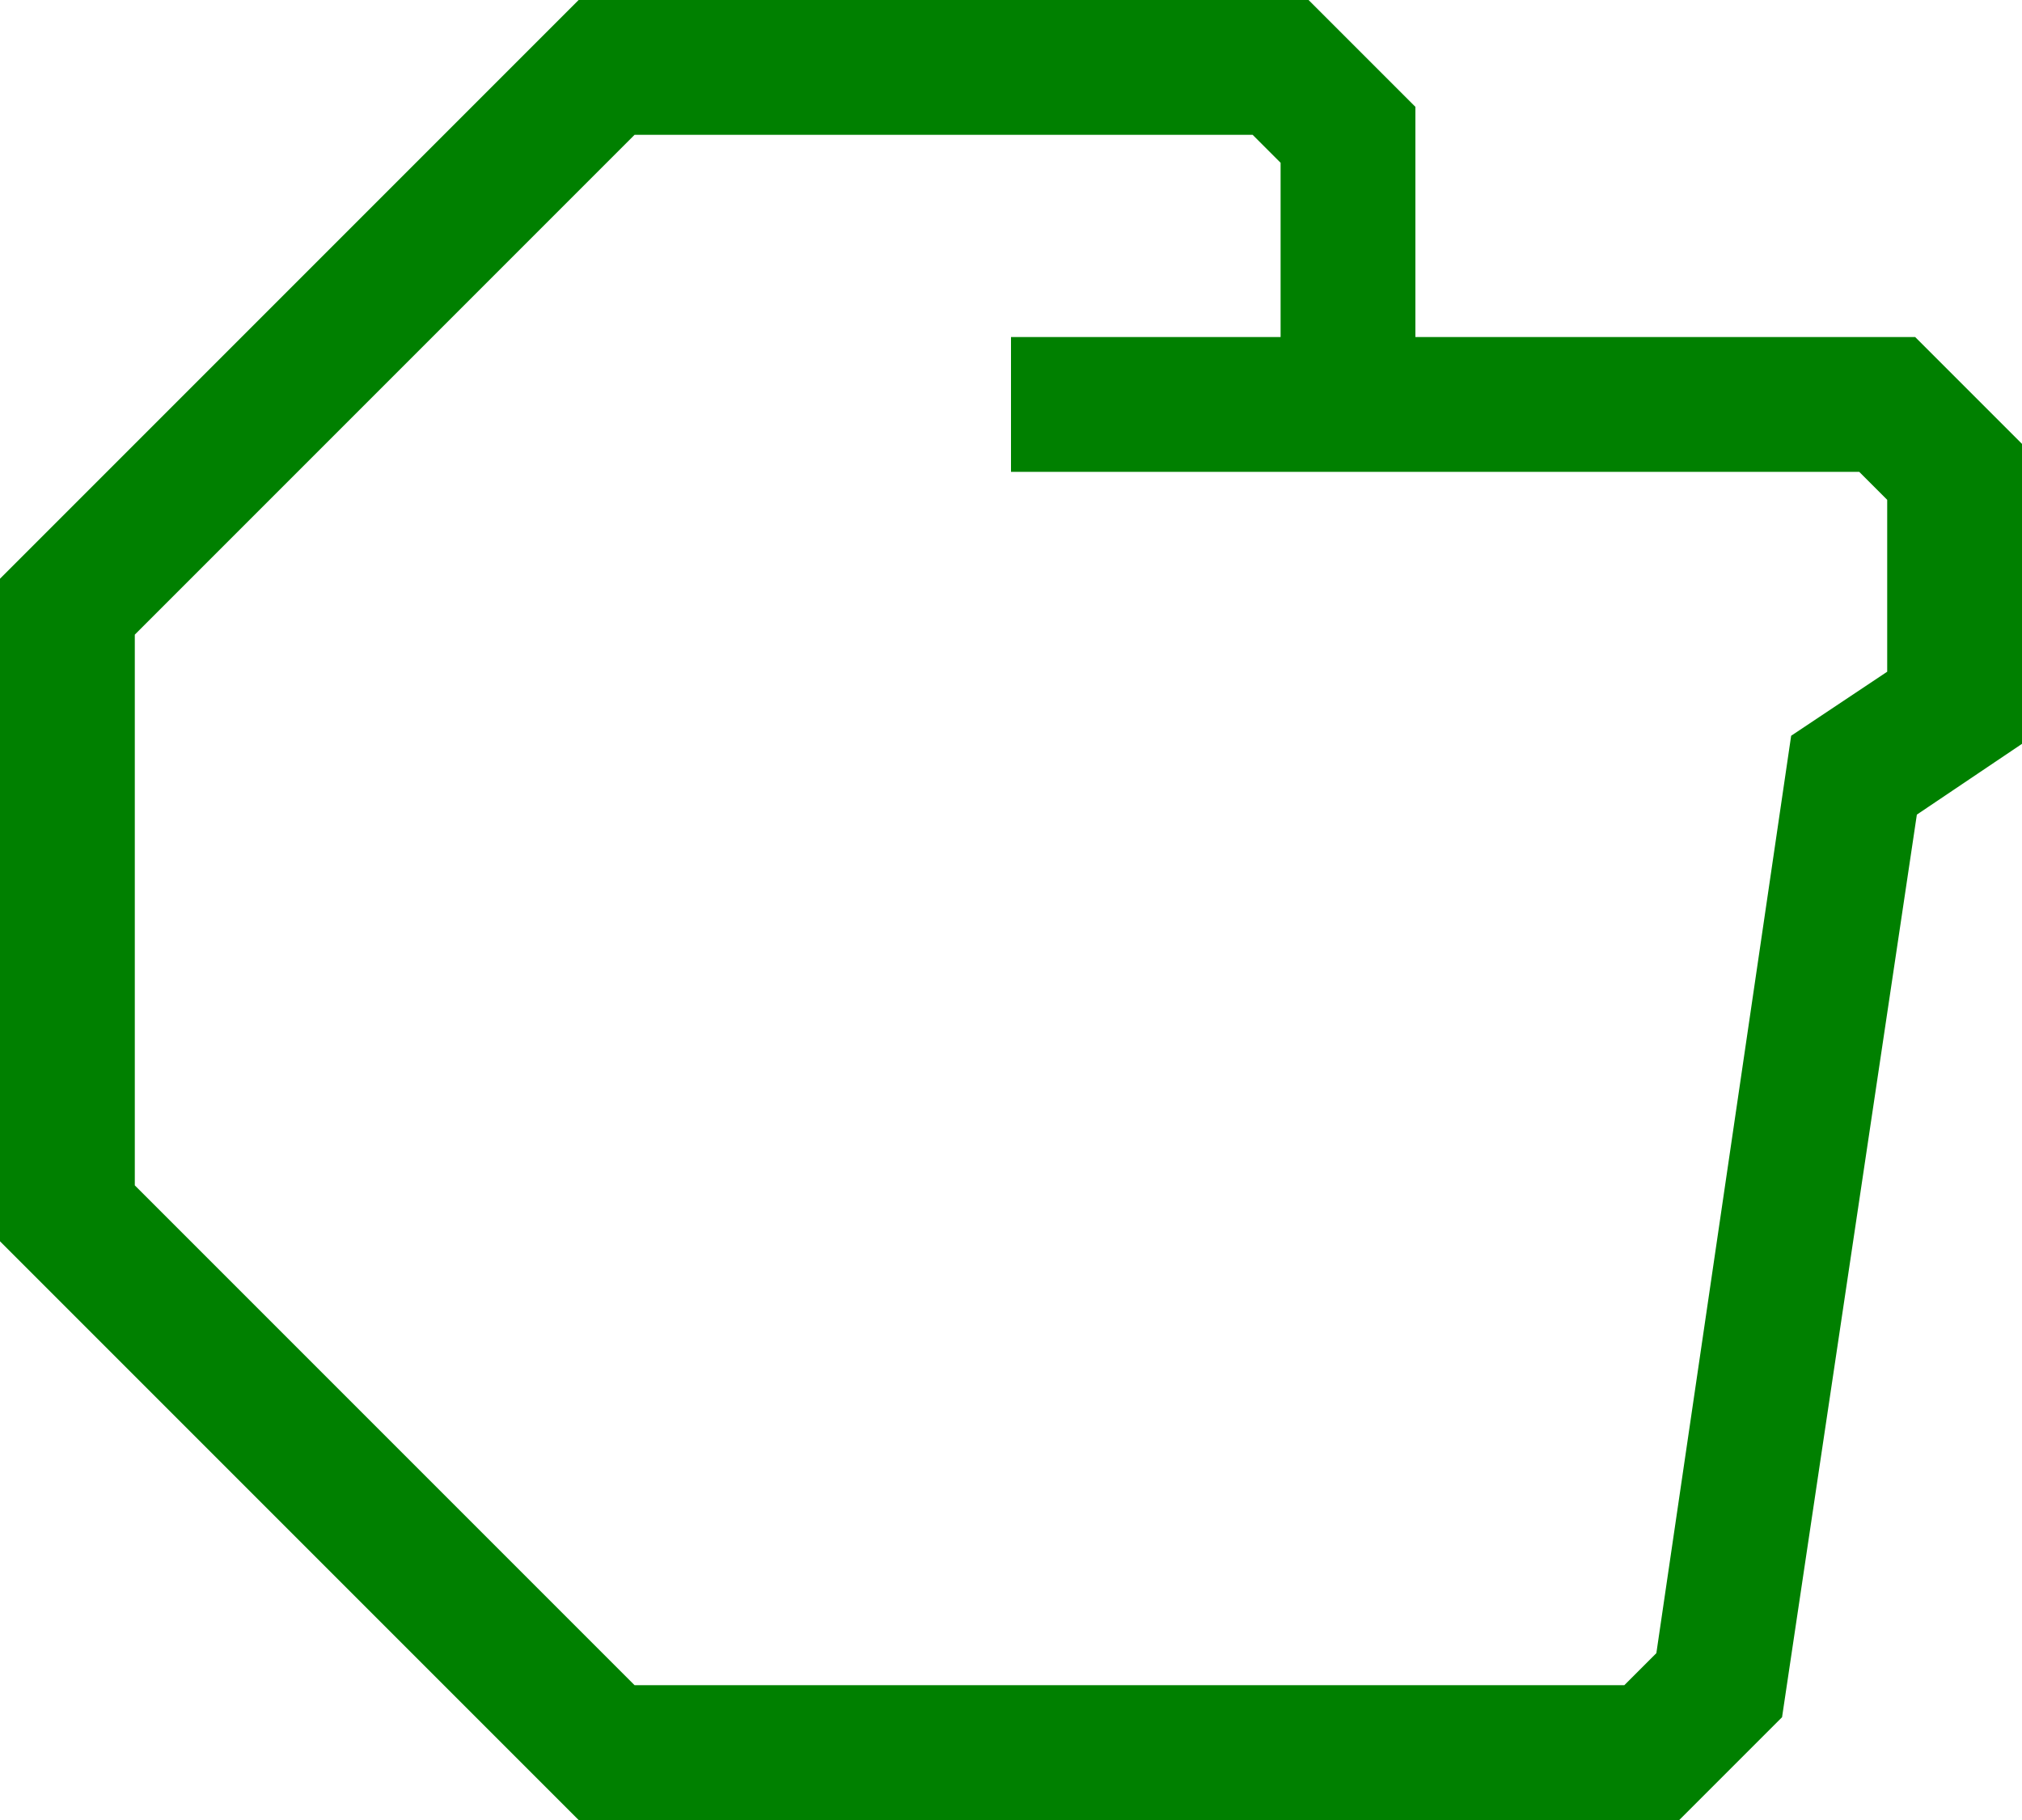
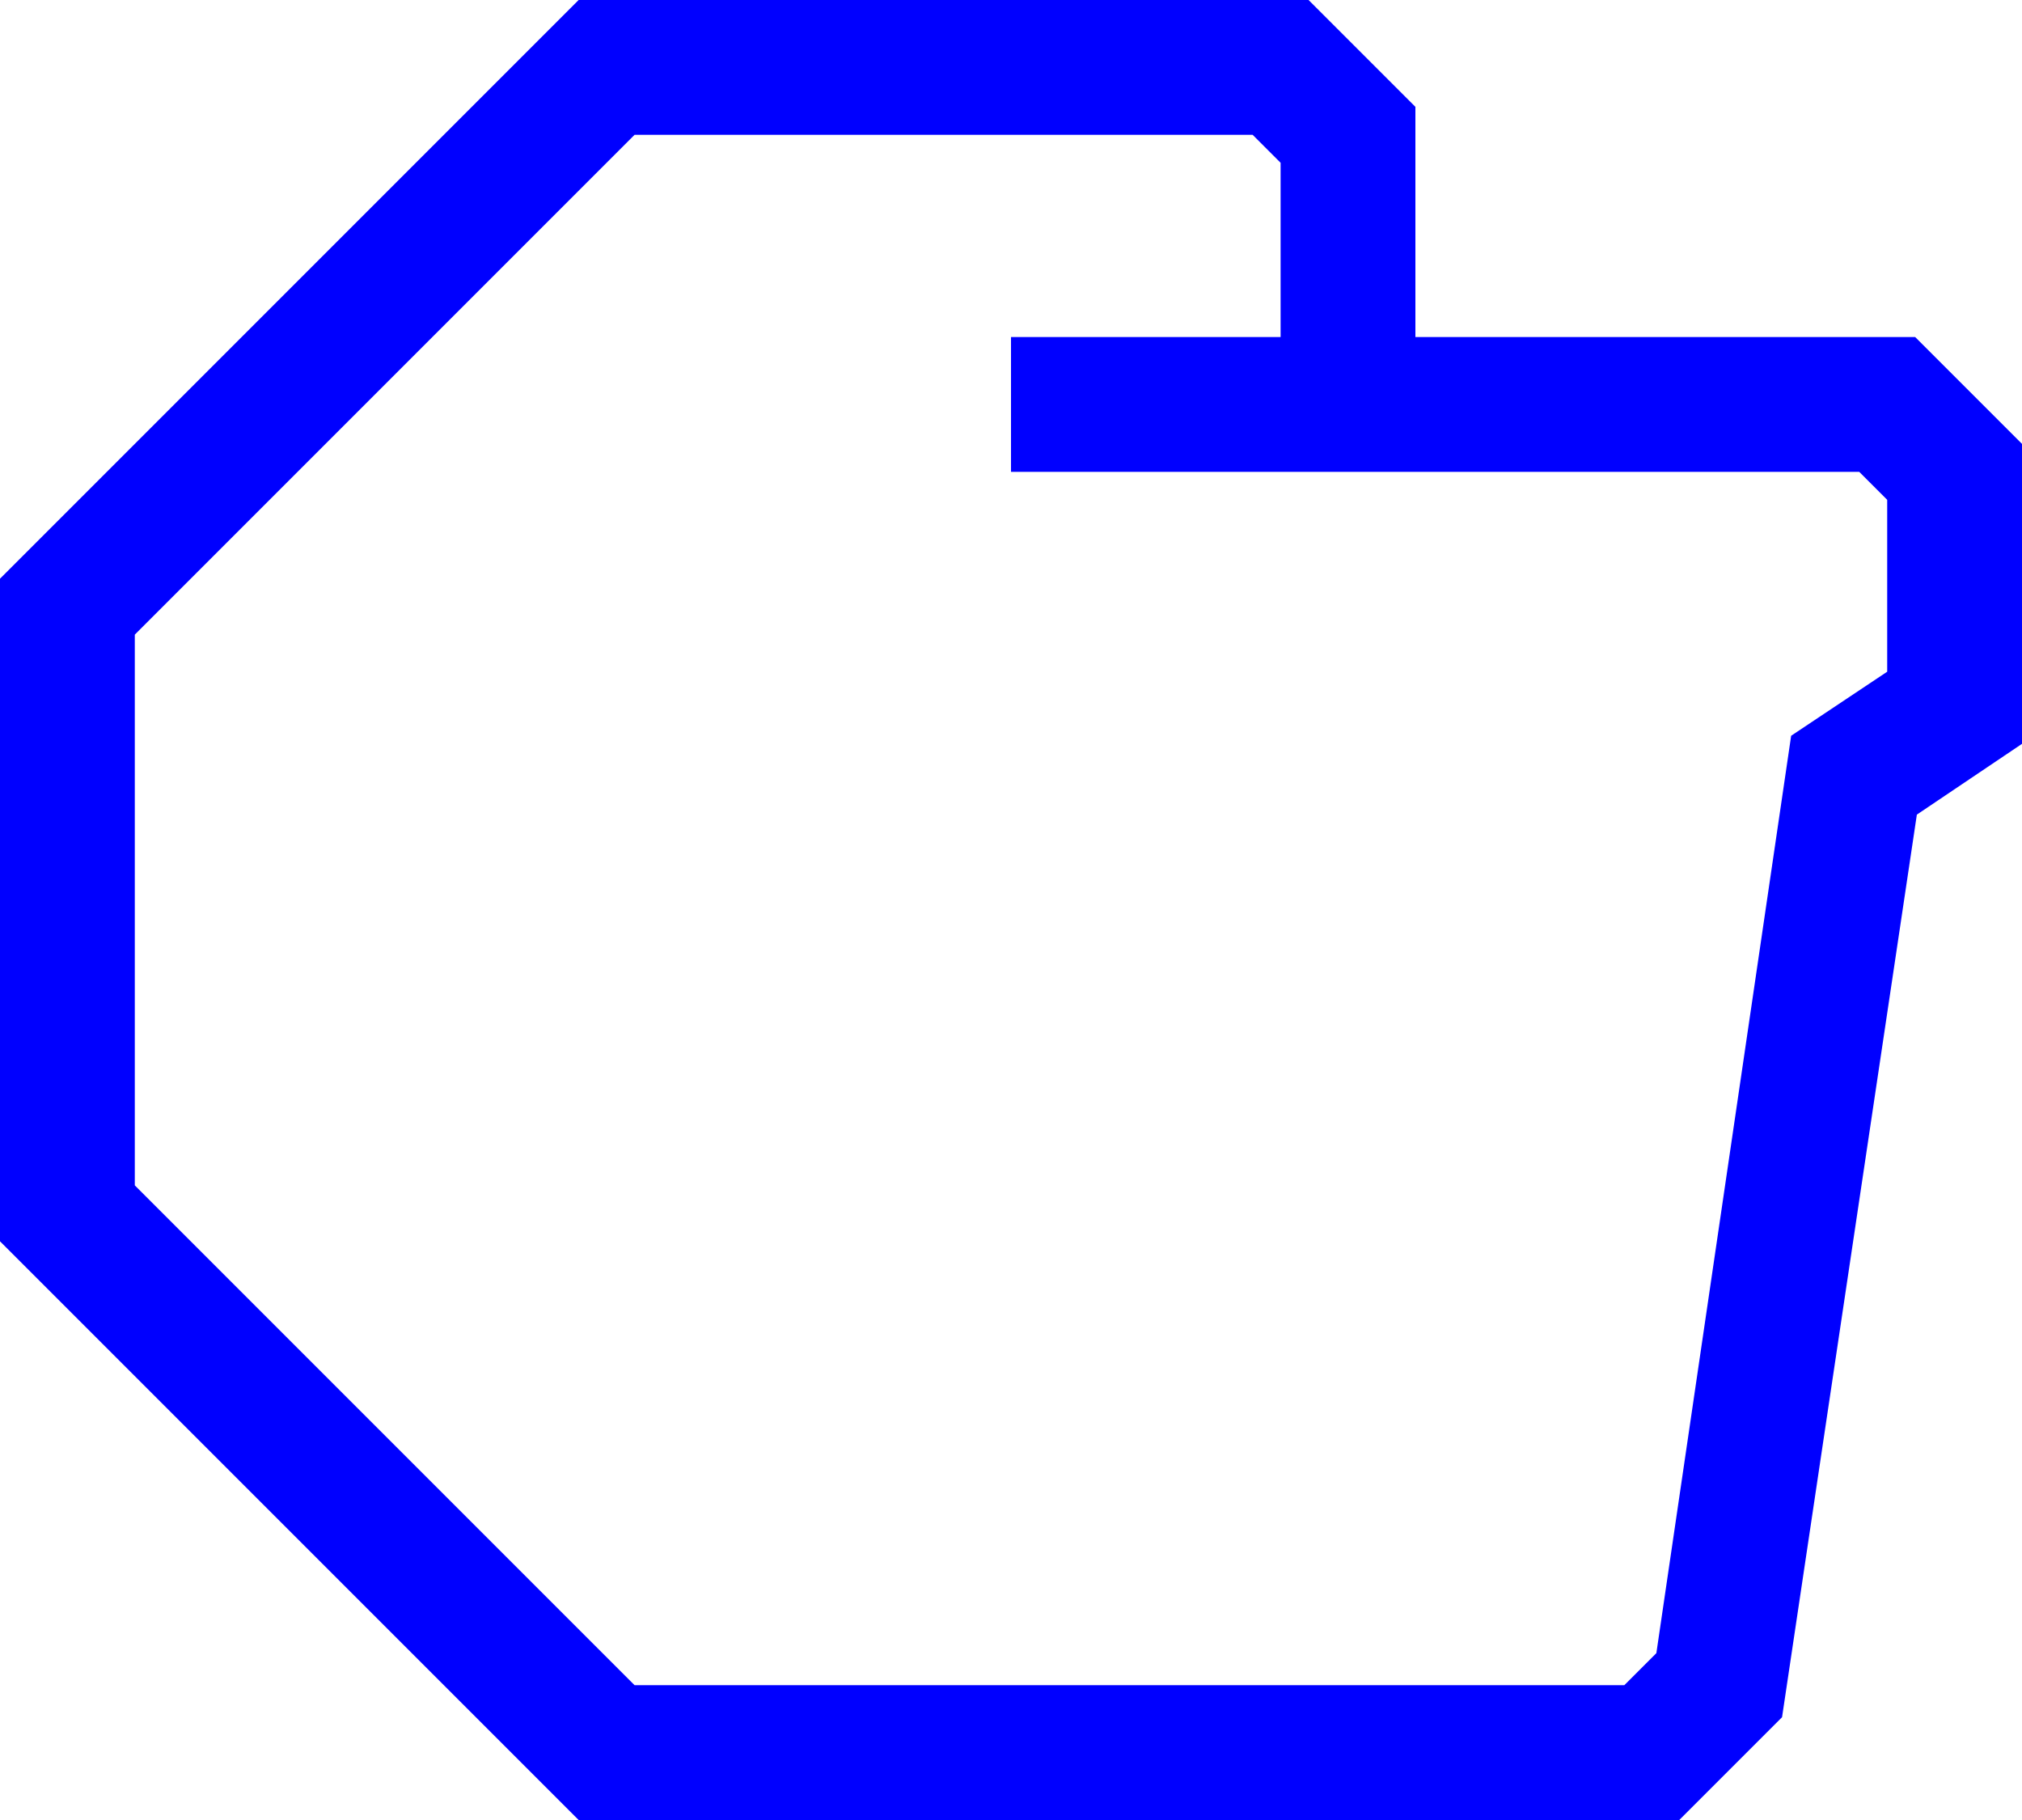
- <svg xmlns="http://www.w3.org/2000/svg" data-name="Warstwa 1" viewBox="0 0 60 54" style="fill:green" x="0px" y="0px" id="svg2" version="1.1" width="60" height="54">
+ <svg xmlns="http://www.w3.org/2000/svg" data-name="Warstwa 1" viewBox="0 0 60 54" style="fill:blue" x="0px" y="0px" id="svg2" version="1.1" width="60" height="54">
  <defs id="defs10" />
  <path d="M 56.83,10 42,10 42,3.17 38.83,0 17.17,0 0,17.17 0,36.83 17.17,54 l 32.66,0 3.05,-3.05 4,-26.78 3.12,-2.1 0,-8.9 z m -0.83,9.93 -2.85,1.9 -4,27.22 L 48.2,50 18.83,50 4,35.17 4,18.83 18.83,4 37.17,4 38,4.83 38,10 l -8,0 0,4 25.17,0 0.83,0.83 z" id="path6" />
</svg>
